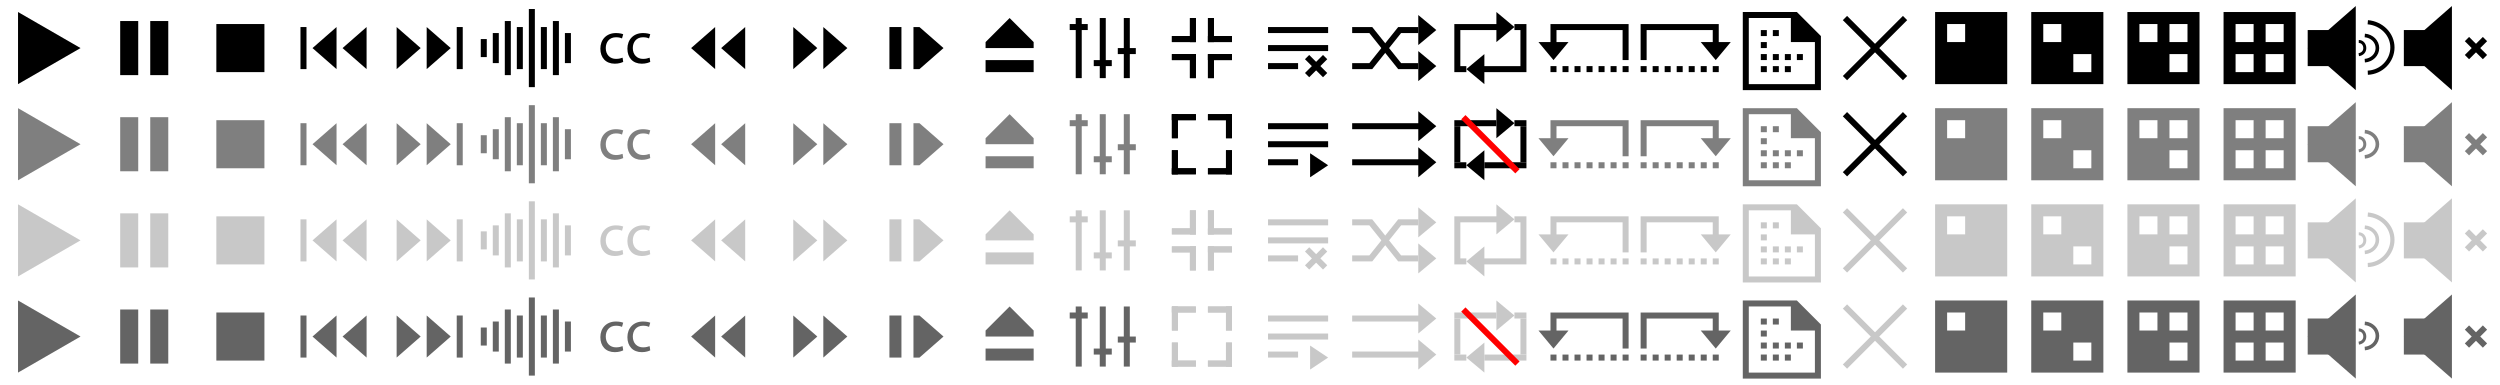
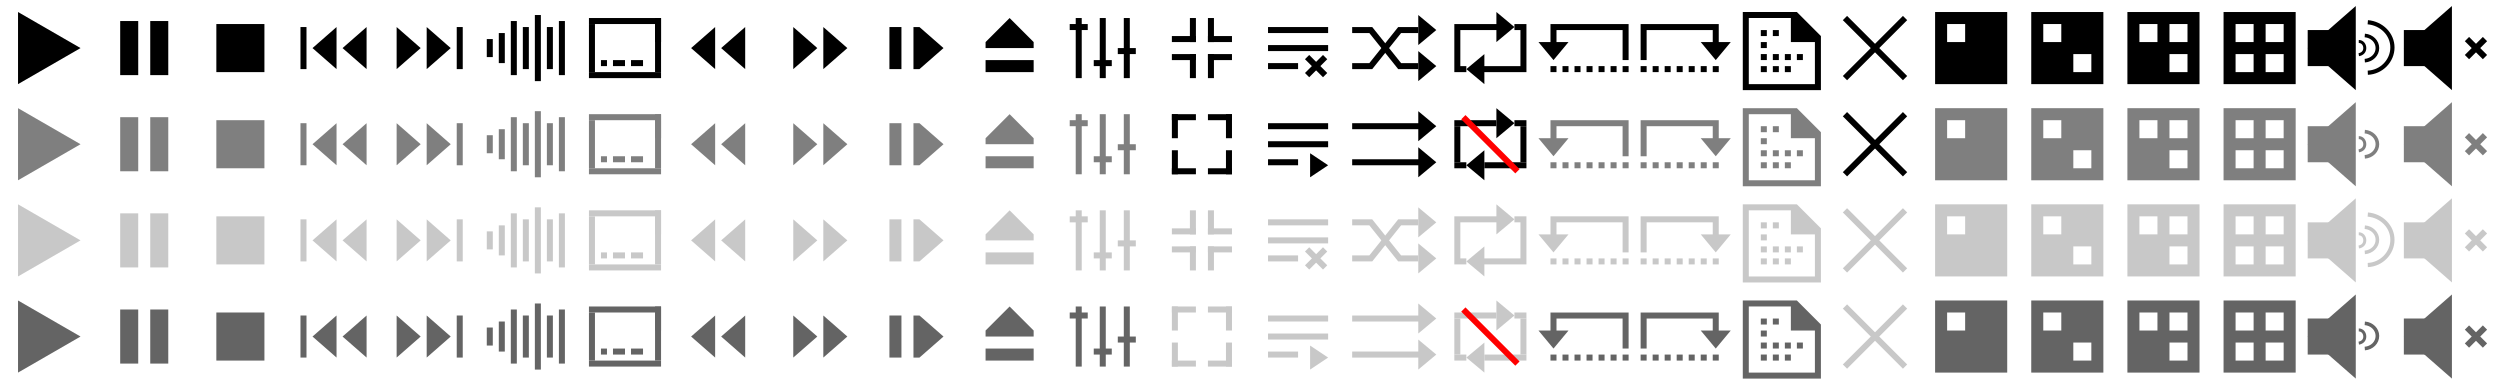
<svg xmlns="http://www.w3.org/2000/svg" version="1.1" id="svg3341" x="0px" y="0px" viewBox="0 0 416 64" style="enable-background:new 0 0 416 64;" xml:space="preserve">
  <rect id="rect4161" x="20" y="35.5" style="fill:#C8C8C8;" width="3" height="9" />
  <rect id="rect4163" x="25" y="35.5" style="fill:#C8C8C8;" width="3" height="9" />
  <rect id="rect4165" x="36" y="36" style="fill:#C8C8C8;" width="8" height="8" />
  <rect id="rect4167" x="50" y="36.5" style="fill:#C8C8C8;" width="1" height="7" />
  <path id="path4169" style="fill:#C8C8C8;" d="  M52,40l4-3.5v7L52,40z" />
  <path id="path4171" style="fill:#C8C8C8;" d="  M57,40l4-3.5v7L57,40z" />
  <path id="path4173" style="fill:#C8C8C8;" d="  M115,40l4-3.5v7L115,40z" />
  <path id="path4175" style="fill:#C8C8C8;" d="  M120,40l4-3.5v7L120,40z" />
  <rect id="rect4177" x="76" y="36.5" style="fill:#C8C8C8;" width="1" height="7" />
  <path id="path4179" style="fill:#C8C8C8;" d="  M75,40l-4,3.5v-7L75,40z" />
  <path id="path4181" style="fill:#C8C8C8;" d="  M70,40l-4,3.5v-7L70,40z" />
  <path id="path4183" style="fill:#C8C8C8;" d="  M141,40l-4,3.5v-7L141,40z" />
  <path id="path4185" style="fill:#C8C8C8;" d="  M136,40l-4,3.5v-7L136,40z" />
  <rect id="rect4187" x="148" y="36.5" style="fill:#C8C8C8;" width="2" height="7" />
  <path style="fill:#C8C8C8;" d="M152,36.5h1v7h-1V36.5z M157,40l-4,3.5v-7L157,40z" />
  <path id="path4179-5" style="fill:#C8C8C8;" d="  M384,40l8-7v14L384,40z" />
  <rect id="rect4187-3" x="384" y="37" style="fill:#C8C8C8;" width="4" height="6" />
  <rect id="rect4181-4" x="400" y="-16" style="fill-rule:evenodd;clip-rule:evenodd;fill:#F600FF;" width="16" height="16" />
  <rect id="rect4181-4-8" x="384" y="-16" style="fill-rule:evenodd;clip-rule:evenodd;fill:#7200FF;" width="16" height="16" />
  <path id="path4230" style="fill:none;stroke:#C8C8C8;stroke-width:0.5;" d="  M392.5,38.9c0.6,0,1,0.5,1,1.1s-0.4,1-1,1.1" />
  <path id="path4230-0" style="fill:none;stroke:#C8C8C8;stroke-width:0.6;" d="  M393.5,37.8c1.2,0.1,2.1,1,2.1,2.1s-0.9,2-2.1,2.1" />
  <path id="path4230-0-7" style="fill:none;stroke:#C8C8C8;stroke-width:0.7;" d="  M394,35.7c2.3,0.2,4.1,2,4.1,4.2s-1.8,4.1-4.1,4.2" />
  <rect id="rect4161_1_" x="20" y="51.5" style="fill:#646464;" width="3" height="9" />
  <rect id="rect4163_1_" x="25" y="51.5" style="fill:#646464;" width="3" height="9" />
  <rect id="rect4165_1_" x="36" y="52" style="fill:#646464;" width="8" height="8" />
  <rect id="rect4167_1_" x="50" y="52.5" style="fill:#646464;" width="1" height="7" />
  <path id="path4169_1_" style="fill:#646464;" d="  M52,56l4-3.5v7L52,56z" />
  <path id="path4171_1_" style="fill:#646464;" d="  M57,56l4-3.5v7L57,56z" />
  <path id="path4173_1_" style="fill:#646464;" d="  M115,56l4-3.5v7L115,56z" />
  <path id="path4175_1_" style="fill:#646464;" d="  M120,56l4-3.5v7L120,56z" />
  <rect id="rect4177_1_" x="76" y="52.5" style="fill:#646464;" width="1" height="7" />
  <path id="path4179_1_" style="fill:#646464;" d="  M75,56l-4,3.5v-7L75,56z" />
  <path id="path4181_1_" style="fill:#646464;" d="  M70,56l-4,3.5v-7L70,56z" />
  <path id="path4183_1_" style="fill:#646464;" d="  M141,56l-4,3.5v-7L141,56z" />
  <path id="path4185_1_" style="fill:#646464;" d="  M136,56l-4,3.5v-7L136,56z" />
  <rect id="rect4187_1_" x="148" y="52.5" style="fill:#646464;" width="2" height="7" />
  <path style="fill:#646464;" d="M152,52.5h1v7h-1V52.5z M157,56l-4,3.5v-7L157,56z" />
  <polygon points="3,14 3,2 13.4,8 " />
  <rect x="20" y="3.5" width="3" height="9" />
  <rect x="25" y="3.5" width="3" height="9" />
  <rect x="36" y="4" width="8" height="8" />
  <rect x="50" y="4.5" width="1" height="7" />
  <polygon points="52,8 56,4.5 56,11.5 " />
  <polygon points="57,8 61,4.5 61,11.5 " />
  <polygon points="115,8 119,4.5 119,11.5 " />
  <polygon points="120,8 124,4.5 124,11.5 " />
  <rect x="76" y="4.5" width="1" height="7" />
  <polygon points="75,8 71,11.5 71,4.5 " />
  <polygon points="70,8 66,11.5 66,4.5 " />
  <polygon points="141,8 137,11.5 137,4.5 " />
  <polygon points="136,8 132,11.5 132,4.5 " />
  <rect x="148" y="4.5" width="2" height="7" />
  <path d="M153,11.5h-1v-7h1V11.5z M157,8l-4,3.5v-7L157,8z" />
  <polygon points="384,8 392,1 392,15 " />
  <path d="M388,11h-4V5h4V11z" />
  <path style="fill:none;stroke:#000000;stroke-width:0.5;" d="M392.5,6.9c0.6,0,1,0.5,1,1.1s-0.4,1-1,1.1" />
  <path style="fill:none;stroke:#000000;stroke-width:0.6;" d="M393.5,5.9c1.2,0.1,2.1,1,2.1,2.1s-0.9,2-2.1,2.1" />
  <path style="fill:none;stroke:#000000;stroke-width:0.7;" d="M394,3.7c2.3,0.2,4.1,2,4.1,4.2s-1.8,4.1-4.1,4.2" />
  <rect x="20" y="19.5" style="fill:#7F7F7F;" width="3" height="9" />
  <rect x="25" y="19.5" style="fill:#7F7F7F;" width="3" height="9" />
  <rect x="36" y="20" style="fill:#7F7F7F;" width="8" height="8" />
  <rect x="50" y="20.5" style="fill:#7F7F7F;" width="1" height="7" />
  <polygon style="fill:#7F7F7F;" points="52,24 56,20.5 56,27.5 " />
  <polygon style="fill:#7F7F7F;" points="57,24 61,20.5 61,27.5 " />
  <polygon style="fill:#7F7F7F;" points="115,24 119,20.5 119,27.5 " />
  <polygon style="fill:#7F7F7F;" points="120,24 124,20.5 124,27.5 " />
  <rect x="76" y="20.5" style="fill:#7F7F7F;" width="1" height="7" />
  <polygon style="fill:#7F7F7F;" points="75,24 71,27.5 71,20.5 " />
  <polygon style="fill:#7F7F7F;" points="70,24 66,27.5 66,20.5 " />
  <polygon style="fill:#7F7F7F;" points="141,24 137,27.5 137,20.5 " />
  <polygon style="fill:#7F7F7F;" points="136,24 132,27.5 132,20.5 " />
  <rect x="148" y="20.5" style="fill:#7F7F7F;" width="2" height="7" />
  <path style="fill:#7F7F7F;" d="M153,27.5h-1v-7h1V27.5z M157,24l-4,3.5v-7L157,24z" />
  <rect x="256" y="-16" width="16" height="16" />
-   <rect id="rect4165_47_" x="80" y="6.5" width="1" height="3" />
+   <rect id="rect4165_47_" x="81" y="6.5" width="1" height="3" />
  <polygon style="fill:#7F7F7F;" points="384,24 392,17 392,31 " />
  <path style="fill:#7F7F7F;" d="M388,27h-4v-6h4V27z" />
  <path style="fill:none;stroke:#7F7F7F;stroke-width:0.5;" d="M392.5,22.9c0.6,0,1,0.5,1,1.1s-0.4,1-1,1.1" />
  <path style="fill:none;stroke:#7F7F7F;stroke-width:0.6;" d="M393.5,21.9c1.2,0.1,2.1,1,2.1,2.1s-0.9,2-2.1,2.1" />
  <path id="path4179-5_1_" style="fill:#646464;" d="  M384,56l8-7v14L384,56z" />
  <rect id="rect4187-3_1_" x="384" y="53" style="fill:#646464;" width="4" height="6" />
  <path id="path4230_1_" style="fill:none;stroke:#646464;stroke-width:0.5;" d="  M392.5,54.9c0.6,0,1,0.5,1,1.1s-0.4,1-1,1.1" />
  <path id="path4230-0_1_" style="fill:none;stroke:#646464;stroke-width:0.6;" d="  M393.5,53.8c1.2,0.1,2.1,1,2.1,2.1s-0.9,2-2.1,2.1" />
-   <g>
-     <path d="M103.7,10.3c-0.2,0.1-0.7,0.3-1.4,0.3c-1.5,0-2.4-1-2.4-2.5s1-2.6,2.6-2.6c0.5,0,1,0.1,1.2,0.2l-0.2,0.7   c-0.2-0.1-0.5-0.2-1-0.2c-1.1,0-1.7,0.8-1.7,1.8c0,1.1,0.7,1.8,1.7,1.8c0.5,0,0.8-0.1,1.1-0.2L103.7,10.3z" />
-     <path d="M108.2,10.3c-0.2,0.1-0.7,0.3-1.4,0.3c-1.5,0-2.4-1-2.4-2.5s1-2.6,2.6-2.6c0.5,0,1,0.1,1.2,0.2L108,6.4   c-0.2-0.1-0.5-0.2-1-0.2c-1.1,0-1.7,0.8-1.7,1.8c0,1.1,0.7,1.8,1.7,1.8c0.5,0,0.8-0.1,1.1-0.2L108.2,10.3z" />
-   </g>
-   <g>
-     <path style="fill:#7F7F7F;" d="M103.7,26.3c-0.2,0.1-0.7,0.3-1.4,0.3c-1.5,0-2.4-1-2.4-2.5s1-2.6,2.6-2.6c0.5,0,1,0.1,1.2,0.2   l-0.2,0.7c-0.2-0.1-0.5-0.2-1-0.2c-1.1,0-1.7,0.8-1.7,1.8c0,1.1,0.7,1.8,1.7,1.8c0.5,0,0.8-0.1,1.1-0.2L103.7,26.3z" />
-     <path style="fill:#7F7F7F;" d="M108.2,26.3c-0.2,0.1-0.7,0.3-1.4,0.3c-1.5,0-2.4-1-2.4-2.5s1-2.6,2.6-2.6c0.5,0,1,0.1,1.2,0.2   l-0.2,0.7c-0.2-0.1-0.5-0.2-1-0.2c-1.1,0-1.7,0.8-1.7,1.8c0,1.1,0.7,1.8,1.7,1.8c0.5,0,0.8-0.1,1.1-0.2L108.2,26.3z" />
-   </g>
-   <g>
-     <path style="fill:#C8C8C8;" d="M103.7,42.3c-0.2,0.1-0.7,0.3-1.4,0.3c-1.5,0-2.4-1-2.4-2.5s1-2.6,2.6-2.6c0.5,0,1,0.1,1.2,0.2   l-0.2,0.7c-0.2-0.1-0.5-0.2-1-0.2c-1.1,0-1.7,0.8-1.7,1.8c0,1.1,0.7,1.8,1.7,1.8c0.5,0,0.8-0.1,1.1-0.2L103.7,42.3z" />
-     <path style="fill:#C8C8C8;" d="M108.2,42.3c-0.2,0.1-0.7,0.3-1.4,0.3c-1.5,0-2.4-1-2.4-2.5s1-2.6,2.6-2.6c0.5,0,1,0.1,1.2,0.2   l-0.2,0.7c-0.2-0.1-0.5-0.2-1-0.2c-1.1,0-1.7,0.8-1.7,1.8c0,1.1,0.7,1.8,1.7,1.8c0.5,0,0.8-0.1,1.1-0.2L108.2,42.3z" />
-   </g>
-   <g>
-     <path style="fill:#646464;" d="M103.7,58.3c-0.2,0.1-0.7,0.3-1.4,0.3c-1.5,0-2.4-1-2.4-2.5s1-2.6,2.6-2.6c0.5,0,1,0.1,1.2,0.2   l-0.2,0.7c-0.2-0.1-0.5-0.2-1-0.2c-1.1,0-1.7,0.8-1.7,1.8c0,1.1,0.7,1.8,1.7,1.8c0.5,0,0.8-0.1,1.1-0.2L103.7,58.3z" />
-     <path style="fill:#646464;" d="M108.2,58.3c-0.2,0.1-0.7,0.3-1.4,0.3c-1.5,0-2.4-1-2.4-2.5s1-2.6,2.6-2.6c0.5,0,1,0.1,1.2,0.2   l-0.2,0.7c-0.2-0.1-0.5-0.2-1-0.2c-1.1,0-1.7,0.8-1.7,1.8c0,1.1,0.7,1.8,1.7,1.8c0.5,0,0.8-0.1,1.1-0.2L108.2,58.3z" />
-   </g>
  <rect x="164" y="10" width="8" height="2" />
  <path d="M172,7v1h-8V7H172z M168,3l4,4h-8L168,3z" />
  <rect id="rect4165_6_" x="179" y="3" width="1" height="10" />
  <rect id="rect4165_7_" x="178" y="4" width="3" height="1" />
  <rect id="rect4165_48_" x="182" y="10" width="3" height="1" />
  <rect id="rect4165_49_" x="186" y="8" width="3" height="1" />
  <g>
    <polyline style="fill:none;stroke:#000000;stroke-miterlimit:10;" points="225,5 228.1,5 232.9,11 236,11  " />
  </g>
  <rect id="rect4165_103_" x="211" y="52.5" style="fill:#C8C8C8;" width="10" height="1" />
  <rect id="rect4165_102_" x="211" y="55.5" style="fill:#C8C8C8;" width="10" height="1" />
  <rect id="rect4165_97_" x="211" y="58.5" style="fill:#C8C8C8;" width="5" height="1" />
  <polygon style="fill:#C8C8C8;" points="221,59.5 218,61.5 218,57.5 " />
  <line style="fill:none;stroke:#C8C8C8;stroke-miterlimit:10;" x1="217.5" y1="41.5" x2="220.5" y2="44.5" />
  <line style="fill:none;stroke:#C8C8C8;stroke-miterlimit:10;" x1="217.5" y1="44.5" x2="220.5" y2="41.5" />
  <rect id="rect4165_17_" x="211" y="36.5" style="fill:#C8C8C8;" width="10" height="1" />
  <rect id="rect4165_16_" x="211" y="39.5" style="fill:#C8C8C8;" width="10" height="1" />
  <rect id="rect4165_10_" x="211" y="42.5" style="fill:#C8C8C8;" width="5" height="1" />
  <rect id="rect4165_105_" x="211" y="20.5" width="10" height="1" />
  <rect id="rect4165_104_" x="211" y="23.5" width="10" height="1" />
  <rect id="rect4165_101_" x="211" y="26.5" width="5" height="1" />
  <polygon points="221,27.5 218,29.5 218,25.5 " />
  <line style="fill:none;stroke:#000000;stroke-miterlimit:10;" x1="217.5" y1="9.5" x2="220.5" y2="12.5" />
  <line style="fill:none;stroke:#000000;stroke-miterlimit:10;" x1="217.5" y1="12.5" x2="220.5" y2="9.5" />
  <rect id="rect4165_100_" x="211" y="4.5" width="10" height="1" />
  <rect id="rect4165_99_" x="211" y="7.5" width="10" height="1" />
  <rect id="rect4165_98_" x="211" y="10.5" width="5" height="1" />
-   <rect id="rect4165_67_" x="195" y="28" width="4" height="1" />
-   <rect id="rect4165_66_" x="195" y="25" width="1" height="4" />
-   <rect id="rect4165_73_" x="195" y="19" width="1" height="4" />
-   <rect id="rect4165_106_" x="201" y="28" width="4" height="1" />
-   <rect id="rect4165_68_" x="195" y="19" width="4" height="1" />
-   <rect id="rect4165_69_" x="201" y="19" width="4" height="1" />
-   <rect id="rect4165_70_" x="204" y="19" width="1" height="4" />
-   <rect id="rect4165_71_" x="204" y="25" width="1" height="4" />
-   <rect id="rect4165_137_" x="195" y="28" width="4" height="1" />
-   <rect id="rect4165_136_" x="195" y="25" width="1" height="4" />
-   <rect id="rect4165_135_" x="195" y="19" width="1" height="4" />
-   <rect id="rect4165_134_" x="201" y="28" width="4" height="1" />
-   <rect id="rect4165_109_" x="195" y="19" width="4" height="1" />
-   <rect id="rect4165_108_" x="201" y="19" width="4" height="1" />
-   <rect id="rect4165_107_" x="204" y="19" width="1" height="4" />
-   <rect id="rect4165_72_" x="204" y="25" width="1" height="4" />
+   <rect id="rect4165_67_" x="98" y="12" width="12" height="1" />
+   <rect id="rect4165_70_" x="109" y="3" width="1" height="4" />
+   <rect id="rect4165_107_" x="109" y="4" width="1" height="8" />
  <rect id="rect4165_88_" x="195" y="60" style="fill:#C8C8C8;" width="4" height="1" />
  <rect id="rect4165_87_" x="195" y="57" style="fill:#C8C8C8;" width="1" height="4" />
  <rect id="rect4165_86_" x="195" y="51" style="fill:#C8C8C8;" width="1" height="4" />
  <rect id="rect4165_85_" x="201" y="60" style="fill:#C8C8C8;" width="4" height="1" />
  <rect id="rect4165_84_" x="195" y="51" style="fill:#C8C8C8;" width="4" height="1" />
  <rect id="rect4165_83_" x="201" y="51" style="fill:#C8C8C8;" width="4" height="1" />
  <rect id="rect4165_82_" x="204" y="51" style="fill:#C8C8C8;" width="1" height="4" />
  <rect id="rect4165_81_" x="204" y="57" style="fill:#C8C8C8;" width="1" height="4" />
-   <rect id="rect4165_80_" x="195" y="60" style="fill:#C8C8C8;" width="4" height="1" />
-   <rect id="rect4165_79_" x="195" y="57" style="fill:#C8C8C8;" width="1" height="4" />
-   <rect id="rect4165_78_" x="195" y="51" style="fill:#C8C8C8;" width="1" height="4" />
-   <rect id="rect4165_77_" x="201" y="60" style="fill:#C8C8C8;" width="4" height="1" />
-   <rect id="rect4165_76_" x="195" y="51" style="fill:#C8C8C8;" width="4" height="1" />
-   <rect id="rect4165_75_" x="201" y="51" style="fill:#C8C8C8;" width="4" height="1" />
-   <rect id="rect4165_74_" x="204" y="51" style="fill:#C8C8C8;" width="1" height="4" />
-   <rect id="rect4165_11_" x="204" y="57" style="fill:#C8C8C8;" width="1" height="4" />
  <rect id="rect4165_145_" x="195" y="9" width="4" height="1" />
  <rect id="rect4165_144_" x="198" y="9" width="1" height="4" />
  <rect id="rect4165_143_" x="198" y="3" width="1" height="4" />
  <rect id="rect4165_142_" x="201" y="9" width="4" height="1" />
  <rect id="rect4165_141_" x="195" y="6" width="4" height="1" />
  <rect id="rect4165_140_" x="201" y="6" width="4" height="1" />
  <rect id="rect4165_139_" x="201" y="3" width="1" height="4" />
  <rect id="rect4165_138_" x="201" y="9" width="1" height="4" />
-   <rect id="rect4165_96_" x="195" y="9" width="4" height="1" />
-   <rect id="rect4165_95_" x="198" y="9" width="1" height="4" />
-   <rect id="rect4165_94_" x="198" y="3" width="1" height="4" />
-   <rect id="rect4165_93_" x="201" y="9" width="4" height="1" />
-   <rect id="rect4165_92_" x="195" y="6" width="4" height="1" />
-   <rect id="rect4165_91_" x="201" y="6" width="4" height="1" />
-   <rect id="rect4165_90_" x="201" y="3" width="1" height="4" />
-   <rect id="rect4165_89_" x="201" y="9" width="1" height="4" />
  <rect id="rect4165_161_" x="195" y="41" style="fill:#C8C8C8;" width="4" height="1" />
  <rect id="rect4165_160_" x="198" y="41" style="fill:#C8C8C8;" width="1" height="4" />
  <rect id="rect4165_159_" x="198" y="35" style="fill:#C8C8C8;" width="1" height="4" />
  <rect id="rect4165_158_" x="201" y="41" style="fill:#C8C8C8;" width="4" height="1" />
  <rect id="rect4165_157_" x="195" y="38" style="fill:#C8C8C8;" width="4" height="1" />
  <rect id="rect4165_156_" x="201" y="38" style="fill:#C8C8C8;" width="4" height="1" />
  <rect id="rect4165_155_" x="201" y="35" style="fill:#C8C8C8;" width="1" height="4" />
  <rect id="rect4165_154_" x="201" y="41" style="fill:#C8C8C8;" width="1" height="4" />
-   <rect id="rect4165_153_" x="195" y="41" style="fill:#C8C8C8;" width="4" height="1" />
-   <rect id="rect4165_152_" x="198" y="41" style="fill:#C8C8C8;" width="1" height="4" />
-   <rect id="rect4165_151_" x="198" y="35" style="fill:#C8C8C8;" width="1" height="4" />
-   <rect id="rect4165_150_" x="201" y="41" style="fill:#C8C8C8;" width="4" height="1" />
-   <rect id="rect4165_149_" x="195" y="38" style="fill:#C8C8C8;" width="4" height="1" />
-   <rect id="rect4165_148_" x="201" y="38" style="fill:#C8C8C8;" width="4" height="1" />
-   <rect id="rect4165_147_" x="201" y="35" style="fill:#C8C8C8;" width="1" height="4" />
-   <rect id="rect4165_146_" x="201" y="41" style="fill:#C8C8C8;" width="1" height="4" />
  <rect id="rect4165_4_" x="183" y="3" width="1" height="10" />
  <rect id="rect4165_5_" x="187" y="3" width="1" height="10" />
  <rect id="rect4165_53_" x="179" y="19" style="fill:#7F7F7F;" width="1" height="10" />
  <rect id="rect4165_52_" x="178" y="20" style="fill:#7F7F7F;" width="3" height="1" />
  <rect id="rect4165_51_" x="182" y="26" style="fill:#7F7F7F;" width="3" height="1" />
  <rect id="rect4165_50_" x="186" y="24" style="fill:#7F7F7F;" width="3" height="1" />
  <rect id="rect4165_9_" x="183" y="19" style="fill:#7F7F7F;" width="1" height="10" />
  <rect id="rect4165_8_" x="187" y="19" style="fill:#7F7F7F;" width="1" height="10" />
  <rect id="rect4165_59_" x="179" y="35" style="fill:#C8C8C8;" width="1" height="10" />
  <rect id="rect4165_58_" x="178" y="36" style="fill:#C8C8C8;" width="3" height="1" />
  <rect id="rect4165_57_" x="182" y="42" style="fill:#C8C8C8;" width="3" height="1" />
  <rect id="rect4165_56_" x="186" y="40" style="fill:#C8C8C8;" width="3" height="1" />
  <rect id="rect4165_55_" x="183" y="35" style="fill:#C8C8C8;" width="1" height="10" />
  <rect id="rect4165_54_" x="187" y="35" style="fill:#C8C8C8;" width="1" height="10" />
  <rect id="rect4165_65_" x="179" y="51" style="fill:#646464;" width="1" height="10" />
  <rect id="rect4165_64_" x="178" y="52" style="fill:#646464;" width="3" height="1" />
  <rect id="rect4165_63_" x="182" y="58" style="fill:#646464;" width="3" height="1" />
  <rect id="rect4165_62_" x="186" y="56" style="fill:#646464;" width="3" height="1" />
  <rect id="rect4165_61_" x="183" y="51" style="fill:#646464;" width="1" height="10" />
  <rect id="rect4165_60_" x="187" y="51" style="fill:#646464;" width="1" height="10" />
  <rect x="164" y="26" style="fill:#7F7F7F;" width="8" height="2" />
  <path style="fill:#7F7F7F;" d="M172,23v1h-8v-1H172z M168,19l4,4h-8L168,19z" />
  <rect x="164" y="42" style="fill:#C8C8C8;" width="8" height="2" />
  <path style="fill:#C8C8C8;" d="M172,39v1h-8v-1H172z M168,35l4,4h-8L168,35z" />
  <rect x="164" y="58" style="fill:#646464;" width="8" height="2" />
  <path style="fill:#646464;" d="M172,55v1h-8v-1H172z M168,51l4,4h-8L168,51z" />
  <polygon points="239,11 236,13.5 236,8.5 " />
  <g>
    <polyline style="fill:none;stroke:#000000;stroke-miterlimit:10;" points="236,5 232.9,5 228.1,11 225,11  " />
  </g>
  <polygon points="236,7.5 236,2.5 239,5 " />
  <g>
    <polyline style="fill:none;stroke:#C8C8C8;stroke-miterlimit:10;" points="225,37 228.1,37 232.9,43 236,43  " />
  </g>
  <polygon style="fill:#C8C8C8;" points="239,43 236,45.5 236,40.5 " />
  <g>
    <polyline style="fill:none;stroke:#C8C8C8;stroke-miterlimit:10;" points="236,37 232.9,37 228.1,43 225,43  " />
  </g>
  <polygon style="fill:#C8C8C8;" points="236,39.5 236,34.5 239,37 " />
  <path d="M225,20.5h11v1h-11V20.5z M236,23.5v-5l3,2.5L236,23.5z" />
  <path d="M225,26.5h11v1h-11V26.5z M239,27l-3,2.5v-5L239,27z" />
  <path style="fill:#C8C8C8;" d="M225,52.5h11v1h-11V52.5z M236,55.5v-5l3,2.5L236,55.5z" />
  <path style="fill:#C8C8C8;" d="M225,58.5h11v1h-11V58.5z M239,59l-3,2.5v-5L239,59z" />
  <path d="M247,11h7v1h-7V11z M253,5h1v6h-1V5z M252,4h2v1h-2V4z M247,9v5l-3-2.5L247,9z" />
  <path d="M242,11h2v1h-2V11z M242,4h7v1h-7V4z M249,7V2l3,2.5L249,7z M242,5h1v6h-1V5z" />
  <path style="fill:#C8C8C8;" d="M247,43h7v1h-7V43z M253,37h1v6h-1V37z M252,36h2v1h-2V36z M247,41v5l-3-2.5L247,41z" />
  <path style="fill:#C8C8C8;" d="M242,43h2v1h-2V43z M242,36h7v1h-7V36z M249,39v-5l3,2.5L249,39z M242,37h1v6h-1V37z" />
  <rect id="rect4165_120_" x="247" y="27" width="7" height="1" />
  <rect id="rect4165_119_" x="253" y="21" width="1" height="6" />
  <rect id="rect4165_118_" x="242" y="27" width="2" height="1" />
  <rect id="rect4165_117_" x="242" y="20" width="7" height="1" />
  <rect id="rect4165_116_" x="252" y="20" width="2" height="1" />
  <polygon points="249,23 249,18 252,20.5 " />
  <polygon points="247,25 247,30 244,27.5 " />
  <rect id="rect4165_115_" x="242" y="21" width="1" height="6" />
  <rect id="rect4165_124_" x="247" y="59" style="fill:#C8C8C8;" width="7" height="1" />
  <rect id="rect4165_123_" x="253" y="53" style="fill:#C8C8C8;" width="1" height="6" />
  <rect id="rect4165_121_" x="242" y="59" style="fill:#C8C8C8;" width="2" height="1" />
  <rect id="rect4165_114_" x="242" y="52" style="fill:#C8C8C8;" width="7" height="1" />
  <rect id="rect4165_113_" x="252" y="52" style="fill:#C8C8C8;" width="2" height="1" />
  <polygon style="fill:#C8C8C8;" points="249,55 249,50 252,52.5 " />
  <polygon style="fill:#C8C8C8;" points="247,57 247,62 244,59.5 " />
  <rect id="rect4165_112_" x="242" y="53" style="fill:#C8C8C8;" width="1" height="6" />
-   <rect id="rect4165_44_" x="82" y="5.5" width="1" height="5" />
-   <rect id="rect4165_45_" x="84" y="3.5" width="1" height="9" />
-   <rect id="rect4165_163_" x="88" y="1.5" width="1" height="13" />
-   <rect id="rect4165_162_" x="86" y="4.5" width="1" height="7" />
-   <rect id="rect4165_46_" x="90" y="4.5" width="1" height="7" />
-   <rect id="rect4165_164_" x="92" y="3.5" width="1" height="9" />
-   <rect id="rect4165_168_" x="94" y="5.5" width="1" height="5" />
-   <rect id="rect4165_169_" x="80" y="38.5" style="fill:#C8C8C8;" width="1" height="3" />
-   <rect id="rect4165_167_" x="82" y="37.5" style="fill:#C8C8C8;" width="1" height="5" />
-   <rect id="rect4165_166_" x="84" y="35.5" style="fill:#C8C8C8;" width="1" height="9" />
-   <rect id="rect4165_165_" x="88" y="33.5" style="fill:#C8C8C8;" width="1" height="13" />
-   <rect id="rect4165_39_" x="86" y="36.5" style="fill:#C8C8C8;" width="1" height="7" />
-   <rect id="rect4165_38_" x="90" y="36.5" style="fill:#C8C8C8;" width="1" height="7" />
-   <rect id="rect4165_37_" x="92" y="35.5" style="fill:#C8C8C8;" width="1" height="9" />
-   <rect id="rect4165_36_" x="94" y="37.5" style="fill:#C8C8C8;" width="1" height="5" />
-   <rect id="rect4165_43_" x="80" y="22.5" style="fill:#7F7F7F;" width="1" height="3" />
-   <rect id="rect4165_42_" x="82" y="21.5" style="fill:#7F7F7F;" width="1" height="5" />
-   <rect id="rect4165_41_" x="84" y="19.5" style="fill:#7F7F7F;" width="1" height="9" />
-   <rect id="rect4165_40_" x="88" y="17.5" style="fill:#7F7F7F;" width="1" height="13" />
-   <rect id="rect4165_31_" x="86" y="20.5" style="fill:#7F7F7F;" width="1" height="7" />
-   <rect id="rect4165_30_" x="90" y="20.5" style="fill:#7F7F7F;" width="1" height="7" />
-   <rect id="rect4165_3_" x="92" y="19.5" style="fill:#7F7F7F;" width="1" height="9" />
-   <rect id="rect4165_2_" x="94" y="21.5" style="fill:#7F7F7F;" width="1" height="5" />
-   <rect id="rect4165_177_" x="80" y="54.5" style="fill:#646464;" width="1" height="3" />
-   <rect id="rect4165_176_" x="82" y="53.5" style="fill:#646464;" width="1" height="5" />
-   <rect id="rect4165_175_" x="84" y="51.5" style="fill:#646464;" width="1" height="9" />
-   <rect id="rect4165_174_" x="88" y="49.5" style="fill:#646464;" width="1" height="13" />
-   <rect id="rect4165_173_" x="86" y="52.5" style="fill:#646464;" width="1" height="7" />
-   <rect id="rect4165_172_" x="90" y="52.5" style="fill:#646464;" width="1" height="7" />
-   <rect id="rect4165_171_" x="92" y="51.5" style="fill:#646464;" width="1" height="9" />
-   <rect id="rect4165_170_" x="94" y="53.5" style="fill:#646464;" width="1" height="5" />
+   <rect id="rect4165_44_" x="83" y="5.5" width="1" height="5" />
+   <rect id="rect4165_45_" x="85" y="3.5" width="1" height="9" />
+   <rect id="rect4165_163_" x="89" y="2.5" width="1" height="11" />
+   <rect id="rect4165_162_" x="87" y="4.5" width="1" height="7" />
+   <rect id="rect4165_46_" x="91" y="4.5" width="1" height="7" />
+   <rect id="rect4165_164_" x="93" y="3.5" width="1" height="9" />
+   <rect id="rect4165_169_" x="81" y="38.5" style="fill:#C8C8C8;" width="1" height="3" />
+   <rect id="rect4165_167_" x="83" y="37.5" style="fill:#C8C8C8;" width="1" height="5" />
+   <rect id="rect4165_166_" x="85" y="35.5" style="fill:#C8C8C8;" width="1" height="9" />
+   <rect id="rect4165_165_" x="89" y="34.5" style="fill:#C8C8C8;" width="1" height="11" />
+   <rect id="rect4165_39_" x="87" y="36.5" style="fill:#C8C8C8;" width="1" height="7" />
+   <rect id="rect4165_38_" x="91" y="36.5" style="fill:#C8C8C8;" width="1" height="7" />
+   <rect id="rect4165_37_" x="93" y="35.5" style="fill:#C8C8C8;" width="1" height="9" />
+   <rect id="rect4165_43_" x="81" y="22.5" style="fill:#7F7F7F;" width="1" height="3" />
+   <rect id="rect4165_42_" x="83" y="21.5" style="fill:#7F7F7F;" width="1" height="5" />
+   <rect id="rect4165_41_" x="85" y="19.5" style="fill:#7F7F7F;" width="1" height="9" />
+   <rect id="rect4165_40_" x="89" y="18.5" style="fill:#7F7F7F;" width="1" height="11" />
+   <rect id="rect4165_31_" x="87" y="20.5" style="fill:#7F7F7F;" width="1" height="7" />
+   <rect id="rect4165_30_" x="91" y="20.5" style="fill:#7F7F7F;" width="1" height="7" />
+   <rect id="rect4165_3_" x="93" y="19.5" style="fill:#7F7F7F;" width="1" height="9" />
+   <rect id="rect4165_177_" x="81" y="54.5" style="fill:#646464;" width="1" height="3" />
+   <rect id="rect4165_176_" x="83" y="53.5" style="fill:#646464;" width="1" height="5" />
+   <rect id="rect4165_175_" x="85" y="51.5" style="fill:#646464;" width="1" height="9" />
+   <rect id="rect4165_174_" x="89" y="50.5" style="fill:#646464;" width="1" height="11" />
+   <rect id="rect4165_173_" x="87" y="52.5" style="fill:#646464;" width="1" height="7" />
+   <rect id="rect4165_172_" x="91" y="52.5" style="fill:#646464;" width="1" height="7" />
+   <rect id="rect4165_171_" x="93" y="51.5" style="fill:#646464;" width="1" height="9" />
  <path d="M271,5h-13V4h13V5z M258.5,10L256,7h5L258.5,10z M271,10h-1V5h1V10z M259,7h-1V5h1V7z" />
  <rect id="rect4165_181_" x="270" y="11" width="1" height="1" />
  <rect id="rect4165_182_" x="268" y="11" width="1" height="1" />
  <rect id="rect4165_183_" x="266" y="11" width="1" height="1" />
  <rect id="rect4165_184_" x="264" y="11" width="1" height="1" />
  <rect id="rect4165_185_" x="262" y="11" width="1" height="1" />
  <rect id="rect4165_186_" x="260" y="11" width="1" height="1" />
  <rect id="rect4165_187_" x="258" y="11" width="1" height="1" />
  <path style="fill:#7F7F7F;" d="M271,21h-13v-1h13V21z M258.5,26l-2.5-3h5L258.5,26z M271,26h-1v-5h1V26z M259,23h-1v-2h1V23z" />
  <rect id="rect4165_192_" x="270" y="27" style="fill:#7F7F7F;" width="1" height="1" />
  <rect id="rect4165_191_" x="268" y="27" style="fill:#7F7F7F;" width="1" height="1" />
  <rect id="rect4165_190_" x="266" y="27" style="fill:#7F7F7F;" width="1" height="1" />
  <rect id="rect4165_189_" x="264" y="27" style="fill:#7F7F7F;" width="1" height="1" />
  <rect id="rect4165_188_" x="262" y="27" style="fill:#7F7F7F;" width="1" height="1" />
  <rect id="rect4165_29_" x="260" y="27" style="fill:#7F7F7F;" width="1" height="1" />
  <rect id="rect4165_28_" x="258" y="27" style="fill:#7F7F7F;" width="1" height="1" />
  <path style="fill:#C8C8C8;" d="M271,37h-13v-1h13V37z M258.5,42l-2.5-3h5L258.5,42z M271,42h-1v-5h1V42z M259,39h-1v-2h1V39z" />
  <rect id="rect4165_202_" x="270" y="43" style="fill:#C8C8C8;" width="1" height="1" />
  <rect id="rect4165_201_" x="268" y="43" style="fill:#C8C8C8;" width="1" height="1" />
  <rect id="rect4165_200_" x="266" y="43" style="fill:#C8C8C8;" width="1" height="1" />
  <rect id="rect4165_199_" x="264" y="43" style="fill:#C8C8C8;" width="1" height="1" />
  <rect id="rect4165_198_" x="262" y="43" style="fill:#C8C8C8;" width="1" height="1" />
  <rect id="rect4165_197_" x="260" y="43" style="fill:#C8C8C8;" width="1" height="1" />
  <rect id="rect4165_196_" x="258" y="43" style="fill:#C8C8C8;" width="1" height="1" />
  <path style="fill:#646464;" d="M271,53h-13v-1h13V53z M258.5,58l-2.5-3h5L258.5,58z M271,58h-1v-5h1V58z M259,55h-1v-2h1V55z" />
  <rect id="rect4165_212_" x="270" y="59" style="fill:#646464;" width="1" height="1" />
  <rect id="rect4165_211_" x="268" y="59" style="fill:#646464;" width="1" height="1" />
  <rect id="rect4165_210_" x="266" y="59" style="fill:#646464;" width="1" height="1" />
  <rect id="rect4165_209_" x="264" y="59" style="fill:#646464;" width="1" height="1" />
  <rect id="rect4165_208_" x="262" y="59" style="fill:#646464;" width="1" height="1" />
  <rect id="rect4165_207_" x="260" y="59" style="fill:#646464;" width="1" height="1" />
  <rect id="rect4165_206_" x="258" y="59" style="fill:#646464;" width="1" height="1" />
  <path d="M273,4h13v1h-13V4z M283,7h5l-2.5,3L283,7z M273,5h1v5h-1V5z M285,5h1v2h-1V5z" />
  <rect id="rect4165_250_" x="273" y="11" width="1" height="1" />
  <rect id="rect4165_249_" x="275" y="11" width="1" height="1" />
  <rect id="rect4165_248_" x="277" y="11" width="1" height="1" />
  <rect id="rect4165_247_" x="279" y="11" width="1" height="1" />
  <rect id="rect4165_246_" x="281" y="11" width="1" height="1" />
  <rect id="rect4165_245_" x="283" y="11" width="1" height="1" />
  <rect id="rect4165_244_" x="285" y="11" width="1" height="1" />
  <path style="fill:#7F7F7F;" d="M273,20h13v1h-13V20z M283,23h5l-2.5,3L283,23z M273,21h1v5h-1V21z M285,21h1v2h-1V21z" />
  <rect id="rect4165_240_" x="273" y="27" style="fill:#7F7F7F;" width="1" height="1" />
  <rect id="rect4165_239_" x="275" y="27" style="fill:#7F7F7F;" width="1" height="1" />
  <rect id="rect4165_238_" x="277" y="27" style="fill:#7F7F7F;" width="1" height="1" />
  <rect id="rect4165_237_" x="279" y="27" style="fill:#7F7F7F;" width="1" height="1" />
  <rect id="rect4165_236_" x="281" y="27" style="fill:#7F7F7F;" width="1" height="1" />
  <rect id="rect4165_235_" x="283" y="27" style="fill:#7F7F7F;" width="1" height="1" />
  <rect id="rect4165_234_" x="285" y="27" style="fill:#7F7F7F;" width="1" height="1" />
  <path style="fill:#C8C8C8;" d="M273,36h13v1h-13V36z M283,39h5l-2.5,3L283,39z M273,37h1v5h-1V37z M285,37h1v2h-1V37z" />
  <rect id="rect4165_230_" x="273" y="43" style="fill:#C8C8C8;" width="1" height="1" />
  <rect id="rect4165_229_" x="275" y="43" style="fill:#C8C8C8;" width="1" height="1" />
  <rect id="rect4165_228_" x="277" y="43" style="fill:#C8C8C8;" width="1" height="1" />
  <rect id="rect4165_227_" x="279" y="43" style="fill:#C8C8C8;" width="1" height="1" />
  <rect id="rect4165_226_" x="281" y="43" style="fill:#C8C8C8;" width="1" height="1" />
  <rect id="rect4165_225_" x="283" y="43" style="fill:#C8C8C8;" width="1" height="1" />
  <rect id="rect4165_224_" x="285" y="43" style="fill:#C8C8C8;" width="1" height="1" />
  <path style="fill:#646464;" d="M273,52h13v1h-13V52z M283,55h5l-2.5,3L283,55z M273,53h1v5h-1V53z M285,53h1v2h-1V53z" />
  <rect id="rect4165_220_" x="273" y="59" style="fill:#646464;" width="1" height="1" />
  <rect id="rect4165_219_" x="275" y="59" style="fill:#646464;" width="1" height="1" />
  <rect id="rect4165_218_" x="277" y="59" style="fill:#646464;" width="1" height="1" />
  <rect id="rect4165_217_" x="279" y="59" style="fill:#646464;" width="1" height="1" />
  <rect id="rect4165_216_" x="281" y="59" style="fill:#646464;" width="1" height="1" />
  <rect id="rect4165_27_" x="283" y="59" style="fill:#646464;" width="1" height="1" />
  <rect id="rect4165_26_" x="285" y="59" style="fill:#646464;" width="1" height="1" />
  <rect x="320" y="-16" style="fill:#7F7F7F;" width="16" height="16" />
  <path style="fill:#C8C8C8;" d="M296,44h-1v-1h1V44z M294,44h-1v-1h1V44z M298,42h-1v-1h1V42z M296,42h-1v-1h1V42z M294,42h-1v-1h1  V42z M300,42h-1v-1h1V42z M294,40h-1v-1h1V40z M298,44h-1v-1h1V44z M296,38h-1v-1h1V38z M294,38h-1v-1h1V38z M291,46h-1V35h1V46z   M298,34v1h-8v-1H298z M303,47h-1v-8h1V47z M302,46v1h-12v-1H302z M299,38h-1v-4h1V38z M303,38v1h-5v-1H303z M299,38v-4l4,4H299z" />
  <path d="M296,12h-1v-1h1V12z M294,12h-1v-1h1V12z M298,10h-1V9h1V10z M296,10h-1V9h1V10z M294,10h-1V9h1V10z M300,10h-1V9h1V10z   M294,8h-1V7h1V8z M298,12h-1v-1h1V12z M296,6h-1V5h1V6z M294,6h-1V5h1V6z M291,14h-1V3h1V14z M298,2v1h-8V2H298z M303,15h-1V7h1V15  z M302,14v1h-12v-1H302z M299,6h-1V2h1V6z M303,6v1h-5V6H303z M299,6V2l4,4H299z" />
  <path style="fill:#7F7F7F;" d="M296,28h-1v-1h1V28z M294,28h-1v-1h1V28z M298,26h-1v-1h1V26z M296,26h-1v-1h1V26z M294,26h-1v-1h1  V26z M300,26h-1v-1h1V26z M294,24h-1v-1h1V24z M298,28h-1v-1h1V28z M296,22h-1v-1h1V22z M294,22h-1v-1h1V22z M291,30h-1V19h1V30z   M298,18v1h-8v-1H298z M303,31h-1v-8h1V31z M302,30v1h-12v-1H302z M299,22h-1v-4h1V22z M303,22v1h-5v-1H303z M299,22v-4l4,4H299z" />
  <path style="fill:#646464;" d="M296,60h-1v-1h1V60z M294,60h-1v-1h1V60z M298,58h-1v-1h1V58z M296,58h-1v-1h1V58z M294,58h-1v-1h1  V58z M300,58h-1v-1h1V58z M294,56h-1v-1h1V56z M298,60h-1v-1h1V60z M296,54h-1v-1h1V54z M294,54h-1v-1h1V54z M291,62h-1V51h1V62z   M298,50v1h-8v-1H298z M303,63h-1v-8h1V63z M302,62v1h-12v-1H302z M299,54h-1v-4h1V54z M303,54v1h-5v-1H303z M299,54v-4l4,4H299z" />
  <line style="fill:none;stroke:#000000;stroke-miterlimit:10;" x1="307" y1="13" x2="317" y2="3" />
  <line style="fill:none;stroke:#000000;stroke-miterlimit:10;" x1="307" y1="3" x2="317" y2="13" />
  <line style="fill:none;stroke:#C8C8C8;stroke-miterlimit:10;" x1="307" y1="45" x2="317" y2="35" />
  <line style="fill:none;stroke:#C8C8C8;stroke-miterlimit:10;" x1="307" y1="35" x2="317" y2="45" />
  <line style="fill:none;stroke:#000000;stroke-miterlimit:10;" x1="307" y1="29" x2="317" y2="19" />
  <line style="fill:none;stroke:#000000;stroke-miterlimit:10;" x1="307" y1="19" x2="317" y2="29" />
  <line style="fill:none;stroke:#C8C8C8;stroke-miterlimit:10;" x1="307" y1="61" x2="317" y2="51" />
  <line style="fill:none;stroke:#C8C8C8;stroke-miterlimit:10;" x1="307" y1="51" x2="317" y2="61" />
  <path style="fill:#C8C8C8;" d="M381,35h-11v-1h11V35z M381,46h-11v-1h11V46z M371,45h-1V35h1V45z M382,46h-1V34h1V46z M377,45h-1V35  h1V45z M376,45h-1V35h1V45z M371,41v-1h10v1H371z M371,40v-1h10v1H371z M372,45h-1V35h1V45z M381,45h-1V35h1V45z M371,36v-1h10v1  H371z M371,45v-1h10v1H371z" />
  <path style="fill:#C8C8C8;" d="M333,35h-11v-1h11V35z M333,46h-11v-1h11V46z M323,45h-1V35h1V45z M334,46h-1V34h1V46z M329,45h-1V35  h1V45z M328,45h-1V35h1V45z M323,41v-1h10v1H323z M323,40v-1h10v1H323z M324,45h-1V35h1V45z M333,45h-1V35h1V45z M323,36v-1h10v1  H323z M323,45v-1h10v1H323z M332,39h-3v-3h3V39z M327,44h-3v-3h3V44z M332,44h-3v-3h3V44z" />
  <path style="fill:#C8C8C8;" d="M349,35h-11v-1h11V35z M349,46h-11v-1h11V46z M339,45h-1V35h1V45z M350,46h-1V34h1V46z M345,45h-1V35  h1V45z M344,45h-1V35h1V45z M339,41v-1h10v1H339z M339,40v-1h10v1H339z M340,45h-1V35h1V45z M349,45h-1V35h1V45z M339,36v-1h10v1  H339z M339,45v-1h10v1H339z M343,44h-3v-3h3V44z M348,39h-3v-3h3V39z" />
  <path style="fill:#C8C8C8;" d="M365,45V34h1v11H365z M354,45V34h1v11H354z M355,35v-1h10v1H355z M354,46v-1h12v1H354z M355,41v-1h10  v1H355z M355,40v-1h10v1H355z M359,35h1v10h-1V35z M360,35h1v10h-1V35z M355,36v-1h10v1H355z M355,45v-1h10v1H355z M364,35h1v10h-1  V35z M355,35h1v10h-1V35z M356,44v-3h3v3H356z" />
  <path style="fill:#646464;" d="M381,51h-11v-1h11V51z M381,62h-11v-1h11V62z M371,61h-1V51h1V61z M382,62h-1V50h1V62z M377,61h-1V51  h1V61z M376,61h-1V51h1V61z M371,57v-1h10v1H371z M371,56v-1h10v1H371z M372,61h-1V51h1V61z M381,61h-1V51h1V61z M371,52v-1h10v1  H371z M371,61v-1h10v1H371z" />
  <path style="fill:#646464;" d="M333,51h-11v-1h11V51z M333,62h-11v-1h11V62z M323,61h-1V51h1V61z M334,62h-1V50h1V62z M329,61h-1V51  h1V61z M328,61h-1V51h1V61z M323,57v-1h10v1H323z M323,56v-1h10v1H323z M324,61h-1V51h1V61z M333,61h-1V51h1V61z M323,52v-1h10v1  H323z M323,61v-1h10v1H323z M332,55h-3v-3h3V55z M327,60h-3v-3h3V60z M332,60h-3v-3h3V60z" />
  <path style="fill:#646464;" d="M349,51h-11v-1h11V51z M349,62h-11v-1h11V62z M339,61h-1V51h1V61z M350,62h-1V50h1V62z M345,61h-1V51  h1V61z M344,61h-1V51h1V61z M339,57v-1h10v1H339z M339,56v-1h10v1H339z M340,61h-1V51h1V61z M349,61h-1V51h1V61z M339,52v-1h10v1  H339z M339,61v-1h10v1H339z M343,60h-3v-3h3V60z M348,55h-3v-3h3V55z" />
  <path style="fill:#646464;" d="M365,61V50h1v11H365z M354,61V50h1v11H354z M355,51v-1h10v1H355z M354,62v-1h12v1H354z M355,57v-1h10  v1H355z M355,56v-1h10v1H355z M359,51h1v10h-1V51z M360,51h1v10h-1V51z M355,52v-1h10v1H355z M355,61v-1h10v1H355z M364,51h1v10h-1  V51z M355,51h1v10h-1V51z M356,60v-3h3v3H356z" />
  <path style="fill:#7F7F7F;" d="M381,19h-11v-1h11V19z M381,30h-11v-1h11V30z M371,29h-1V19h1V29z M382,30h-1V18h1V30z M377,29h-1V19  h1V29z M376,29h-1V19h1V29z M371,25v-1h10v1H371z M371,24v-1h10v1H371z M372,29h-1V19h1V29z M381,29h-1V19h1V29z M371,20v-1h10v1  H371z M371,29v-1h10v1H371z" />
  <path style="fill:#7F7F7F;" d="M333,19h-11v-1h11V19z M333,30h-11v-1h11V30z M323,29h-1V19h1V29z M334,30h-1V18h1V30z M329,29h-1V19  h1V29z M328,29h-1V19h1V29z M323,25v-1h10v1H323z M323,24v-1h10v1H323z M324,29h-1V19h1V29z M333,29h-1V19h1V29z M323,20v-1h10v1  H323z M323,29v-1h10v1H323z M332,23h-3v-3h3V23z M327,28h-3v-3h3V28z M332,28h-3v-3h3V28z" />
  <path style="fill:#7F7F7F;" d="M349,19h-11v-1h11V19z M349,30h-11v-1h11V30z M339,29h-1V19h1V29z M350,30h-1V18h1V30z M345,29h-1V19  h1V29z M344,29h-1V19h1V29z M339,25v-1h10v1H339z M339,24v-1h10v1H339z M340,29h-1V19h1V29z M349,29h-1V19h1V29z M339,20v-1h10v1  H339z M339,29v-1h10v1H339z M343,28h-3v-3h3V28z M348,23h-3v-3h3V23z" />
  <path style="fill:#7F7F7F;" d="M365,29V18h1v11H365z M354,29V18h1v11H354z M355,19v-1h10v1H355z M354,30v-1h12v1H354z M355,25v-1h10  v1H355z M355,24v-1h10v1H355z M359,19h1v10h-1V19z M360,19h1v10h-1V19z M355,20v-1h10v1H355z M355,29v-1h10v1H355z M364,19h1v10h-1  V19z M355,19h1v10h-1V19z M356,28v-3h3v3H356z" />
  <path d="M381,3h-11V2h11V3z M381,14h-11v-1h11V14z M371,13h-1V3h1V13z M382,14h-1V2h1V14z M377,13h-1V3h1V13z M376,13h-1V3h1V13z   M371,9V8h10v1H371z M371,8V7h10v1H371z M372,13h-1V3h1V13z M381,13h-1V3h1V13z M371,4V3h10v1H371z M371,13v-1h10v1H371z" />
  <path d="M333,3h-11V2h11V3z M333,14h-11v-1h11V14z M323,13h-1V3h1V13z M334,14h-1V2h1V14z M329,13h-1V3h1V13z M328,13h-1V3h1V13z   M323,9V8h10v1H323z M323,8V7h10v1H323z M324,13h-1V3h1V13z M333,13h-1V3h1V13z M323,4V3h10v1H323z M323,13v-1h10v1H323z M332,7h-3  V4h3V7z M327,12h-3V9h3V12z M332,12h-3V9h3V12z" />
  <path d="M349,3h-11V2h11V3z M349,14h-11v-1h11V14z M339,13h-1V3h1V13z M350,14h-1V2h1V14z M345,13h-1V3h1V13z M344,13h-1V3h1V13z   M339,9V8h10v1H339z M339,8V7h10v1H339z M340,13h-1V3h1V13z M349,13h-1V3h1V13z M339,4V3h10v1H339z M339,13v-1h10v1H339z M343,12h-3  V9h3V12z M348,7h-3V4h3V7z" />
  <path d="M365,13V2h1v11H365z M354,13V2h1v11H354z M355,3V2h10v1H355z M354,14v-1h12v1H354z M355,9V8h10v1H355z M355,8V7h10v1H355z   M359,3h1v10h-1V3z M360,3h1v10h-1V3z M355,4V3h10v1H355z M355,13v-1h10v1H355z M364,3h1v10h-1V3z M355,3h1v10h-1V3z M356,12V9h3v3  H356z" />
  <path id="path4276_2_" style="fill:none;stroke:#FF0000;" d="M243.5,19.5l9,9" />
  <path id="path4276_1_" style="fill:none;stroke:#FF0000;" d="M243.5,51.5l9,9" />
  <polygon style="fill:#7F7F7F;" points="3,30 3,18 13.4,24 " />
  <polygon style="fill:#C8C8C8;" points="3,46 3,34 13.4,40 " />
  <polygon style="fill:#646464;" points="3,62 3,50 13.4,56 " />
  <polygon points="400,8 408,1 408,15 " />
  <path d="M404,11h-4V5h4V11z" />
  <line style="fill:none;stroke:#000000;stroke-miterlimit:10;" x1="410.5" y1="6.5" x2="413.5" y2="9.5" />
  <line style="fill:none;stroke:#000000;stroke-miterlimit:10;" x1="410.5" y1="9.5" x2="413.5" y2="6.5" />
  <polygon style="fill:#C8C8C8;" points="400,40 408,33 408,47 " />
  <path style="fill:#C8C8C8;" d="M404,43h-4v-6h4V43z" />
  <line style="fill:none;stroke:#C8C8C8;stroke-miterlimit:10;" x1="410.5" y1="38.5" x2="413.5" y2="41.5" />
  <line style="fill:none;stroke:#C8C8C8;stroke-miterlimit:10;" x1="410.5" y1="41.5" x2="413.5" y2="38.5" />
  <polygon style="fill:#7F7F7F;" points="400,24 408,17 408,31 " />
  <path style="fill:#7F7F7F;" d="M404,27h-4v-6h4V27z" />
  <line style="fill:none;stroke:#7F7F7F;stroke-miterlimit:10;" x1="410.5" y1="22.5" x2="413.5" y2="25.5" />
  <line style="fill:none;stroke:#7F7F7F;stroke-miterlimit:10;" x1="410.5" y1="25.5" x2="413.5" y2="22.5" />
  <polygon style="fill:#646464;" points="400,56 408,49 408,63 " />
  <path style="fill:#646464;" d="M404,59h-4v-6h4V59z" />
  <line style="fill:none;stroke:#646464;stroke-miterlimit:10;" x1="410.5" y1="54.5" x2="413.5" y2="57.5" />
  <line style="fill:none;stroke:#646464;stroke-miterlimit:10;" x1="410.5" y1="57.5" x2="413.5" y2="54.5" />
+   <rect id="rect4165_2_" x="98" y="4" width="1" height="8" />
+   <rect id="rect4165_12_" x="98" y="3" width="12" height="1" />
+   <rect id="rect4165_36_" x="195" y="28" width="4" height="1" />
+   <rect id="rect4165_35_" x="195" y="25" width="1" height="4" />
+   <rect id="rect4165_34_" x="195" y="19" width="1" height="4" />
+   <rect id="rect4165_33_" x="201" y="28" width="4" height="1" />
+   <rect id="rect4165_32_" x="195" y="19" width="4" height="1" />
+   <rect id="rect4165_25_" x="201" y="19" width="4" height="1" />
+   <rect id="rect4165_24_" x="204" y="19" width="1" height="4" />
+   <rect id="rect4165_23_" x="204" y="25" width="1" height="4" />
+   <rect id="rect4165_11_" x="100" y="10" width="1" height="1" />
+   <rect id="rect4165_13_" x="102" y="10" width="2" height="1" />
+   <rect id="rect4165_14_" x="105" y="10" width="2" height="1" />
+   <rect id="rect4165_68_" x="98" y="28" style="fill:#7F7F7F;" width="12" height="1" />
+   <rect id="rect4165_66_" x="109" y="19" style="fill:#7F7F7F;" width="1" height="4" />
+   <rect id="rect4165_22_" x="109" y="20" style="fill:#7F7F7F;" width="1" height="8" />
+   <rect id="rect4165_21_" x="98" y="20" style="fill:#7F7F7F;" width="1" height="8" />
+   <rect id="rect4165_20_" x="98" y="19" style="fill:#7F7F7F;" width="12" height="1" />
+   <rect id="rect4165_19_" x="100" y="26" style="fill:#7F7F7F;" width="1" height="1" />
+   <rect id="rect4165_18_" x="102" y="26" style="fill:#7F7F7F;" width="2" height="1" />
+   <rect id="rect4165_15_" x="105" y="26" style="fill:#7F7F7F;" width="2" height="1" />
+   <rect id="rect4165_77_" x="98" y="44" style="fill:#C8C8C8;" width="12" height="1" />
+   <rect id="rect4165_76_" x="109" y="35" style="fill:#C8C8C8;" width="1" height="4" />
+   <rect id="rect4165_75_" x="109" y="36" style="fill:#C8C8C8;" width="1" height="8" />
+   <rect id="rect4165_74_" x="98" y="36" style="fill:#C8C8C8;" width="1" height="8" />
+   <rect id="rect4165_73_" x="98" y="35" style="fill:#C8C8C8;" width="12" height="1" />
+   <rect id="rect4165_72_" x="100" y="42" style="fill:#C8C8C8;" width="1" height="1" />
+   <rect id="rect4165_71_" x="102" y="42" style="fill:#C8C8C8;" width="2" height="1" />
+   <rect id="rect4165_69_" x="105" y="42" style="fill:#C8C8C8;" width="2" height="1" />
+   <rect id="rect4165_93_" x="98" y="60" style="fill:#646464;" width="12" height="1" />
+   <rect id="rect4165_92_" x="109" y="51" style="fill:#646464;" width="1" height="4" />
+   <rect id="rect4165_91_" x="109" y="52" style="fill:#646464;" width="1" height="8" />
+   <rect id="rect4165_90_" x="98" y="52" style="fill:#646464;" width="1" height="8" />
+   <rect id="rect4165_89_" x="98" y="51" style="fill:#646464;" width="12" height="1" />
+   <rect id="rect4165_80_" x="100" y="58" style="fill:#646464;" width="1" height="1" />
+   <rect id="rect4165_79_" x="102" y="58" style="fill:#646464;" width="2" height="1" />
+   <rect id="rect4165_78_" x="105" y="58" style="fill:#646464;" width="2" height="1" />
</svg>
